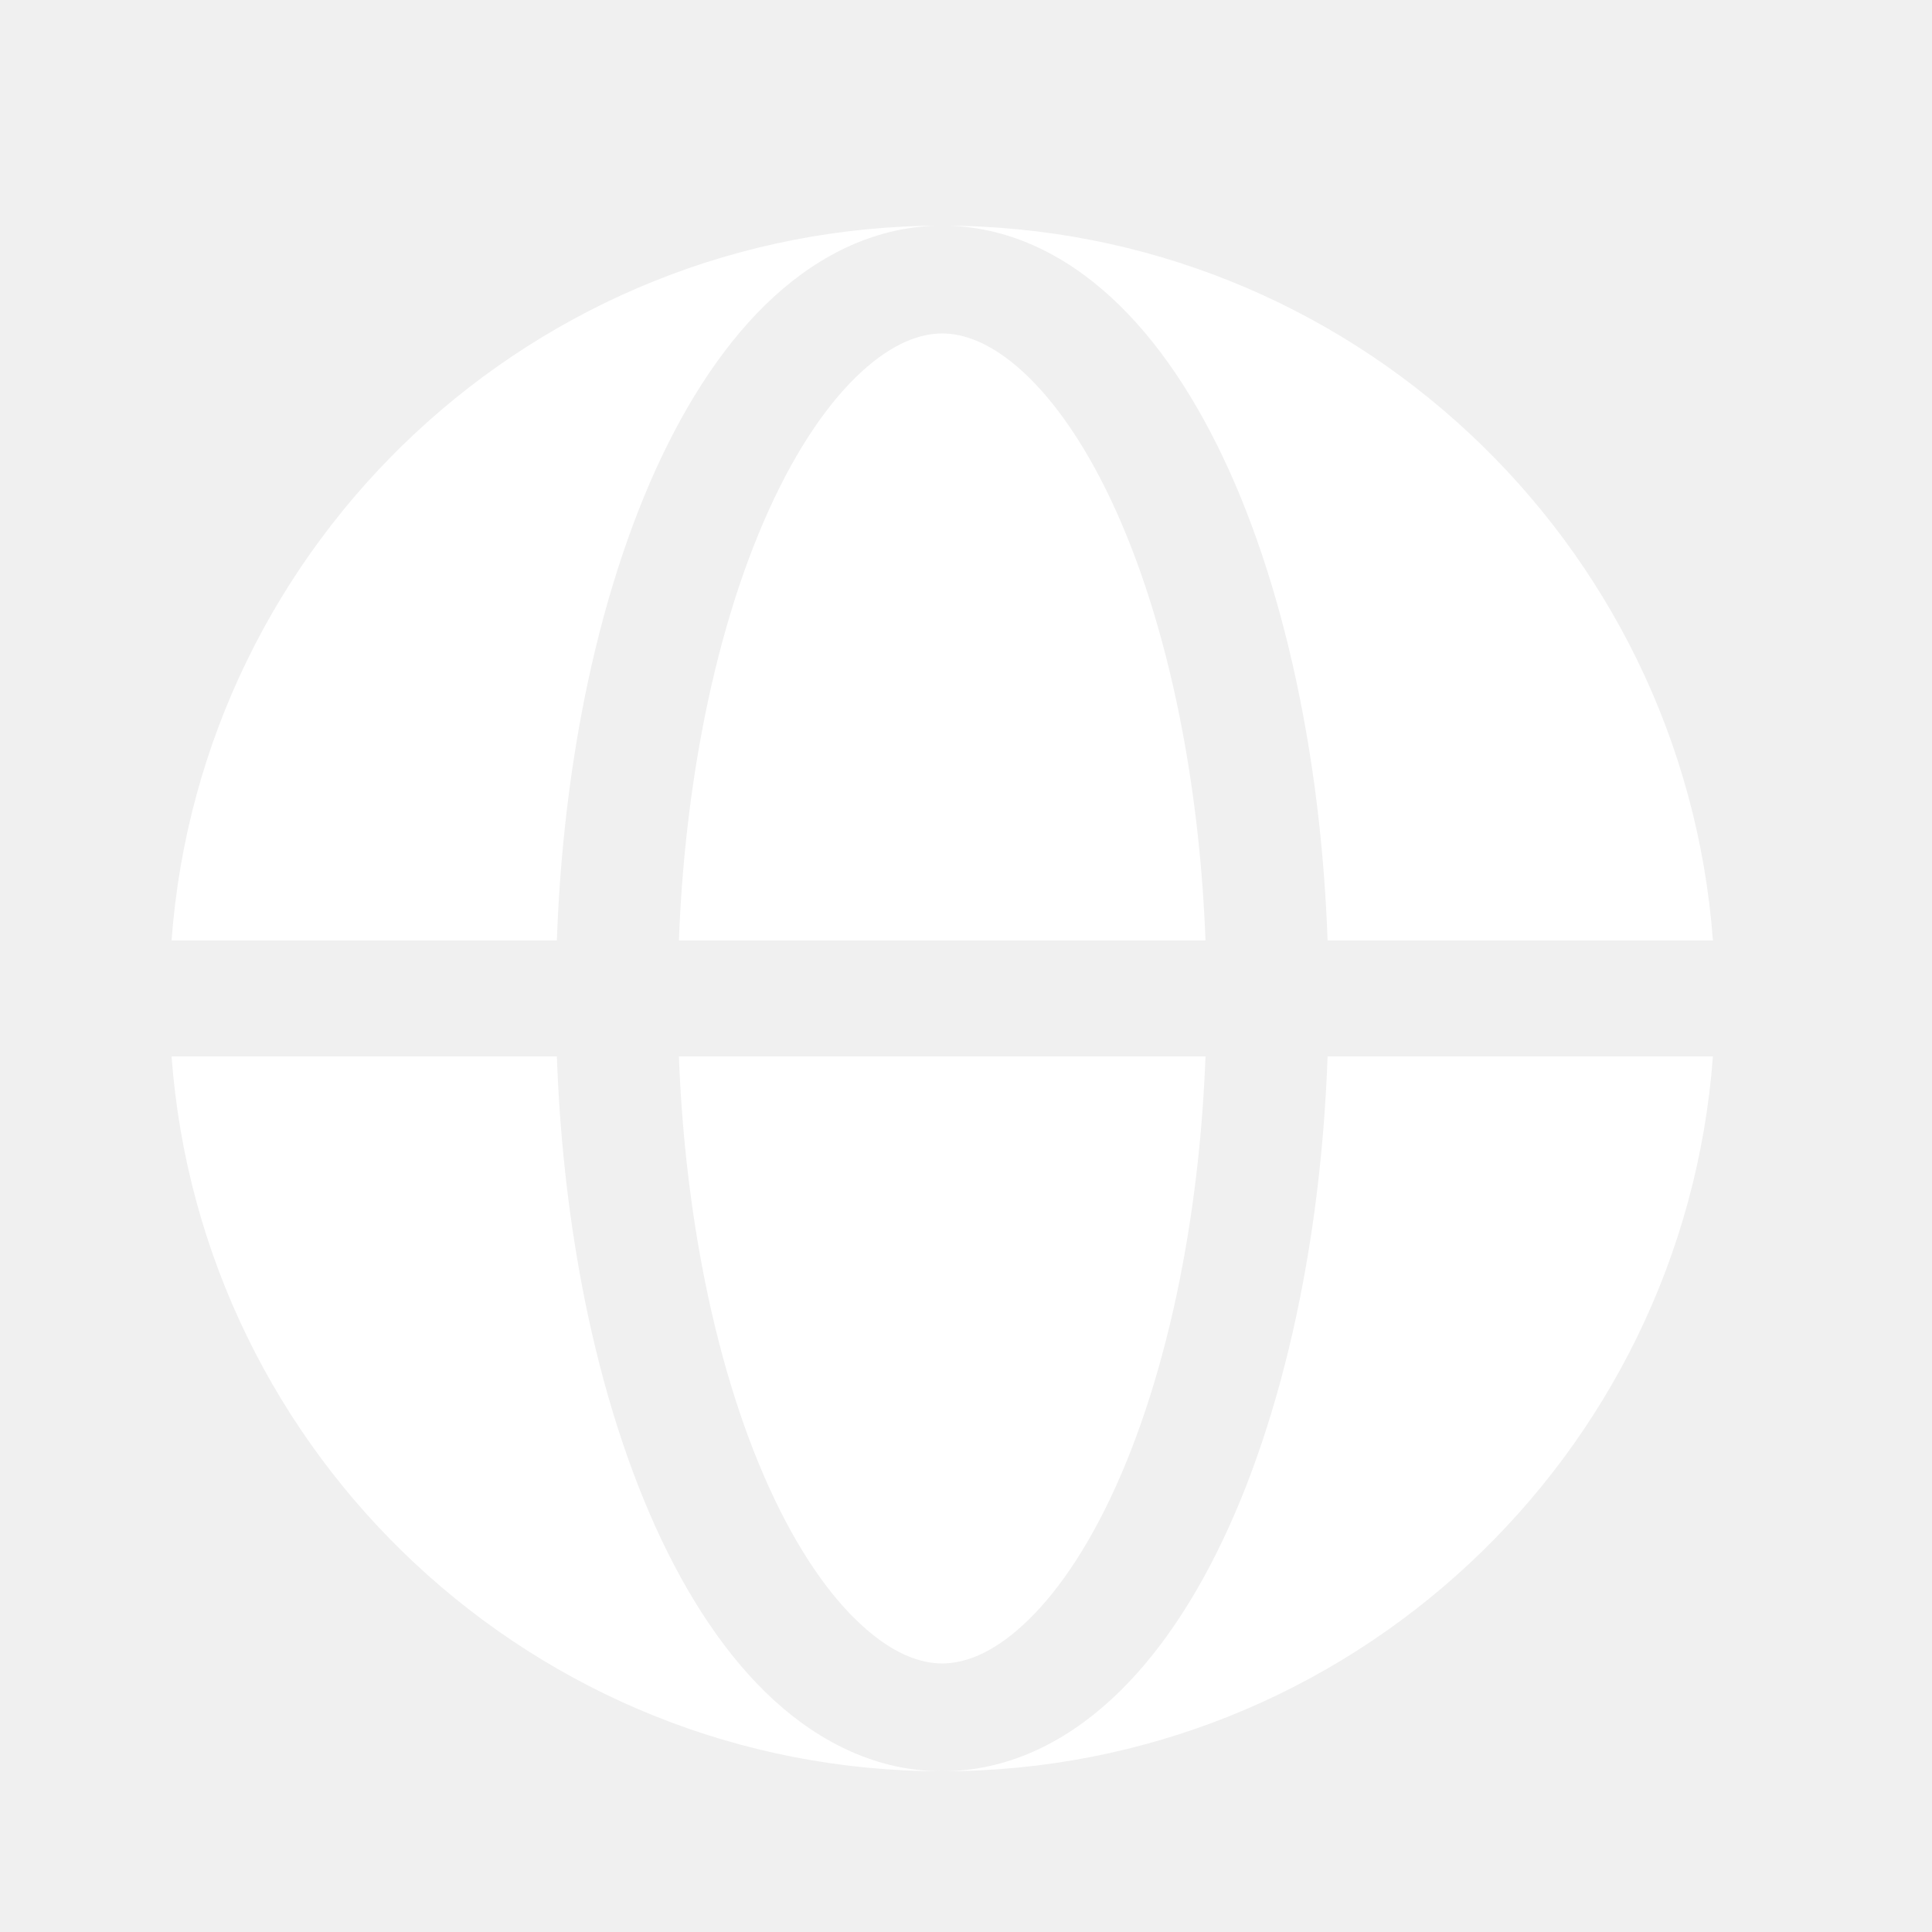
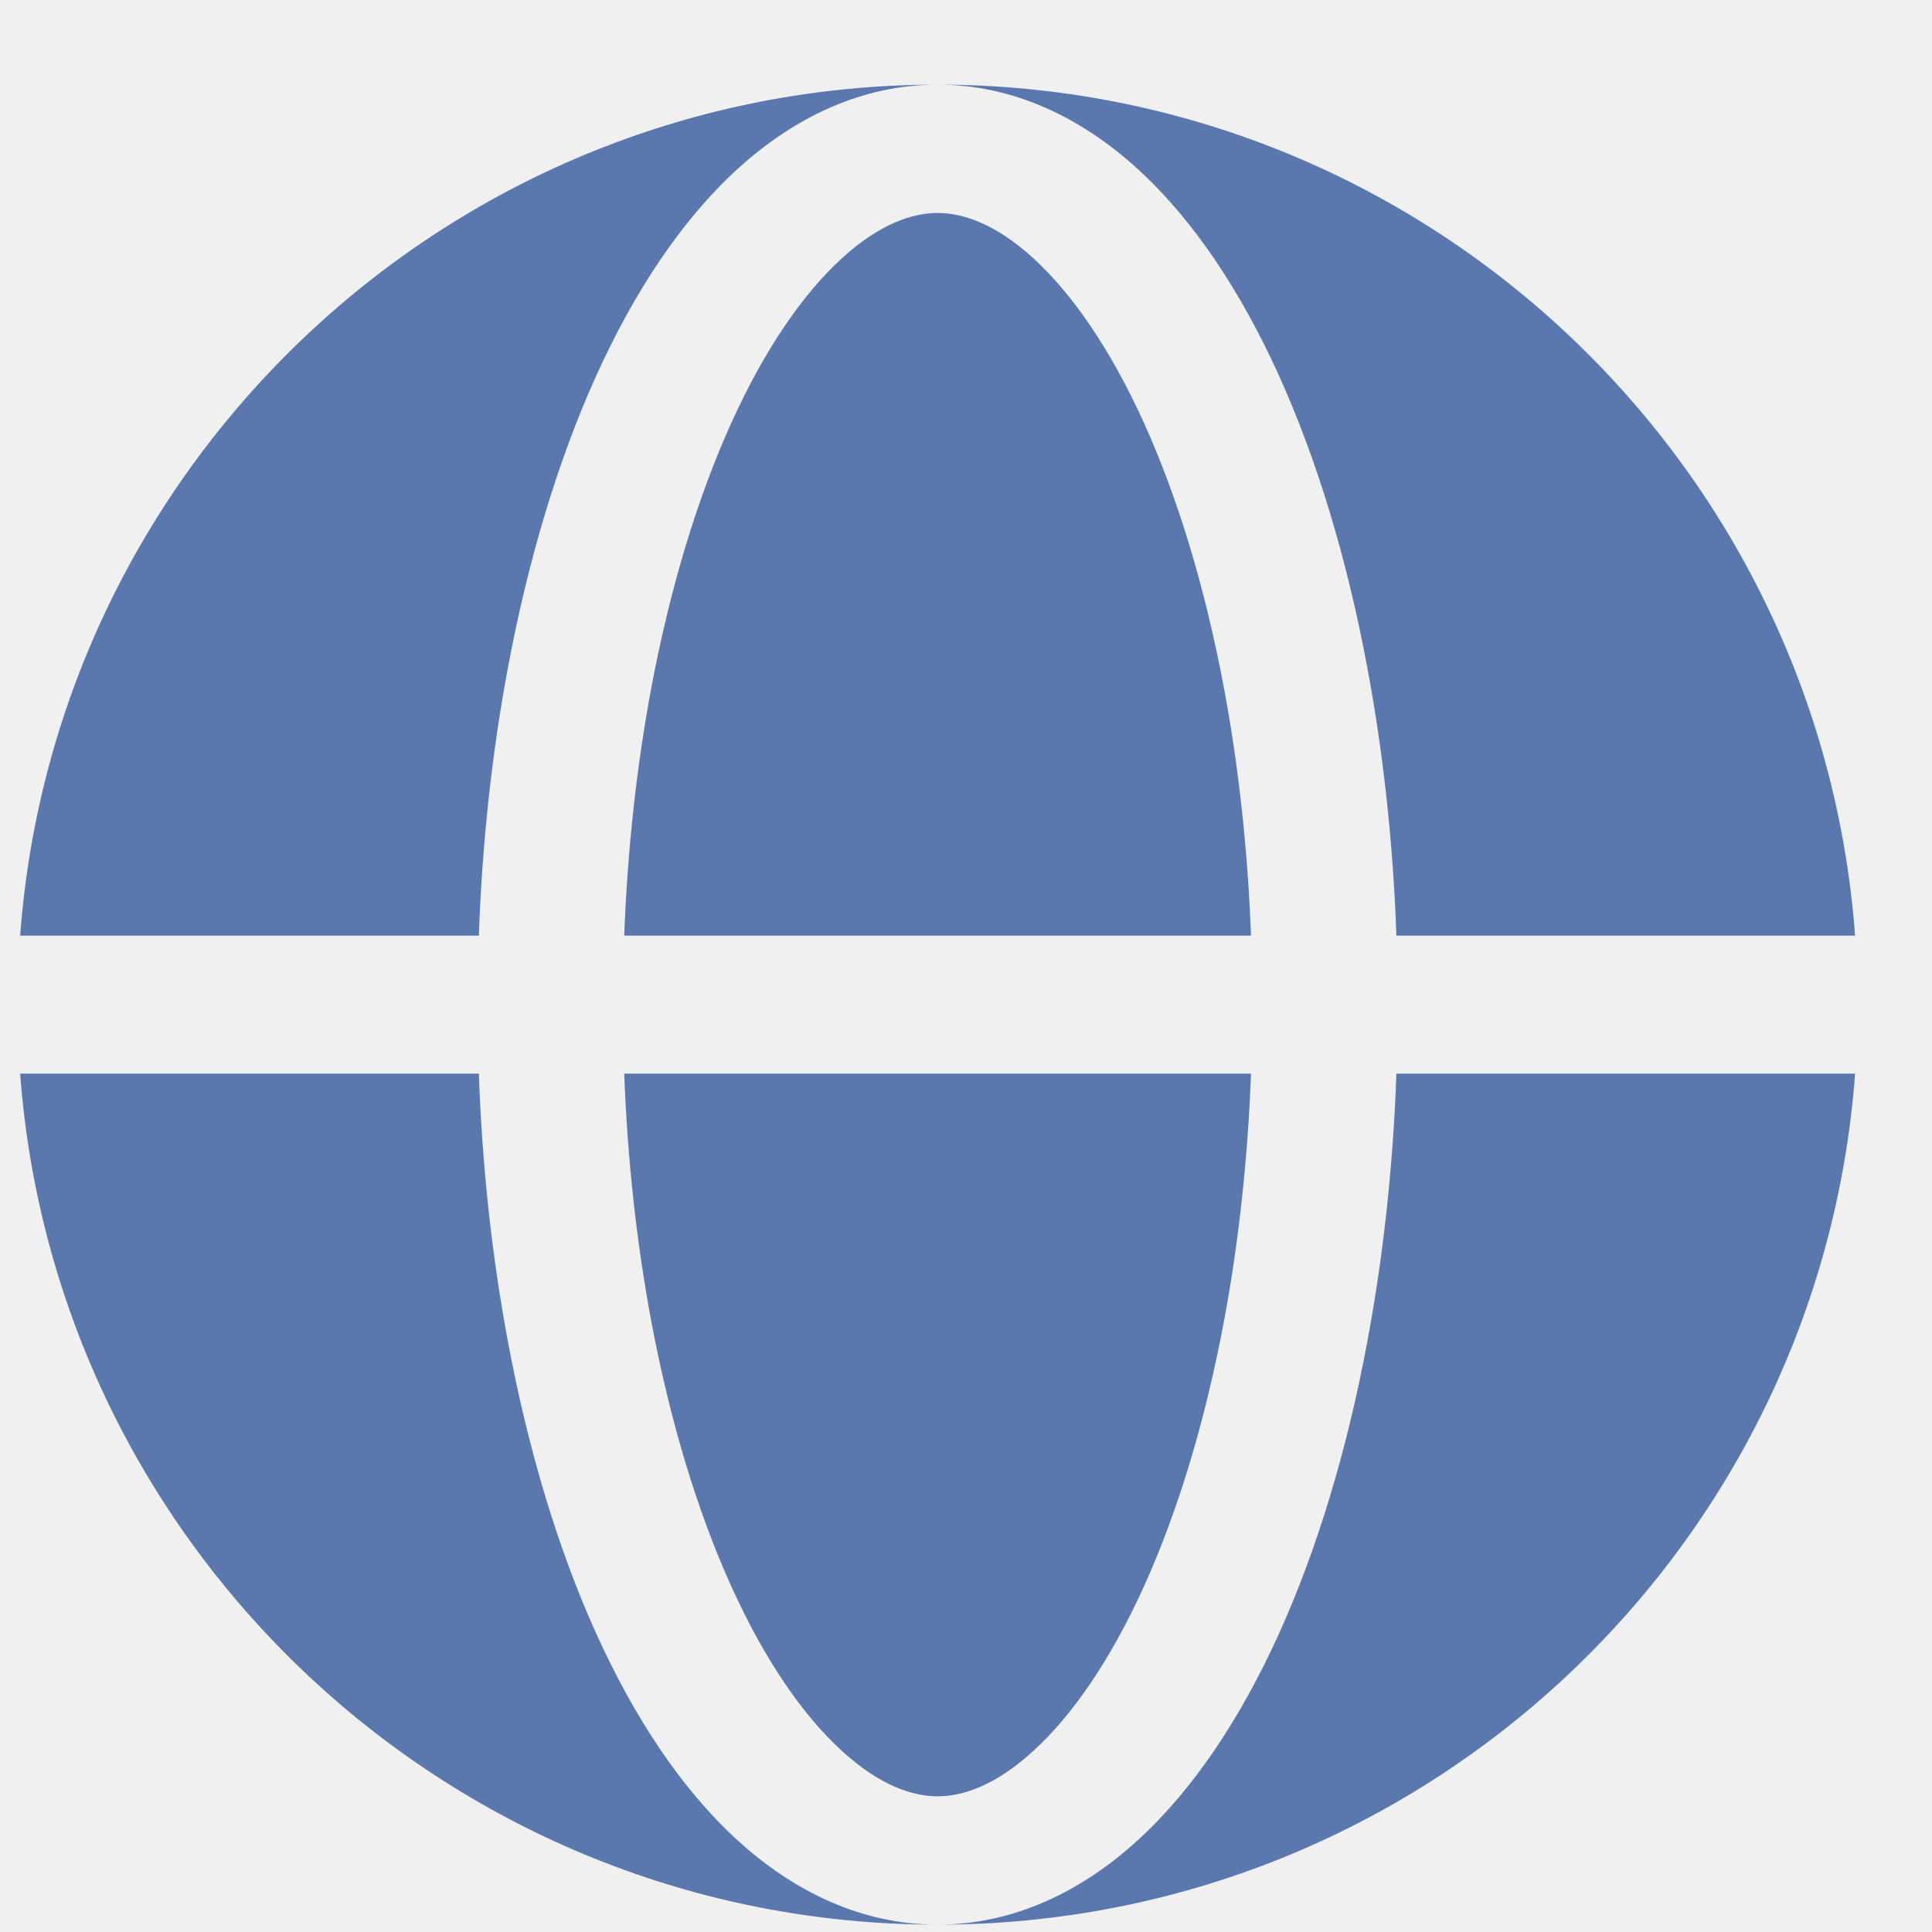
- <svg xmlns="http://www.w3.org/2000/svg" width="25" height="25" viewBox="0 0 25 25" fill="none">
-   <path fill-rule="evenodd" clip-rule="evenodd" d="M2.22 12.17C2.603 6.997 6.922 2.92 12.192 2.92C11.361 2.92 10.622 3.284 10.013 3.841C9.408 4.395 8.896 5.169 8.482 6.083C8.066 7.003 7.742 8.079 7.523 9.246C7.348 10.182 7.241 11.168 7.206 12.17H2.22ZM2.22 13.67H7.206C7.241 14.671 7.348 15.658 7.523 16.594C7.742 17.761 8.066 18.837 8.482 19.757C8.896 20.671 9.408 21.445 10.013 21.999C10.622 22.556 11.361 22.92 12.192 22.92C6.922 22.92 2.603 18.843 2.22 13.67Z" fill="white" />
-   <path d="M12.192 4.315C11.917 4.315 11.562 4.432 11.149 4.81C10.733 5.191 10.316 5.788 9.948 6.601C9.582 7.409 9.285 8.384 9.081 9.474C8.92 10.332 8.82 11.242 8.785 12.17H15.599C15.564 11.242 15.464 10.332 15.303 9.474C15.099 8.384 14.802 7.409 14.437 6.601C14.069 5.788 13.652 5.191 13.236 4.81C12.823 4.432 12.467 4.315 12.192 4.315Z" fill="white" />
-   <path d="M9.081 16.366C9.285 17.456 9.582 18.431 9.948 19.239C10.316 20.052 10.733 20.649 11.149 21.029C11.562 21.408 11.917 21.525 12.192 21.525C12.467 21.525 12.823 21.408 13.236 21.029C13.652 20.649 14.069 20.052 14.437 19.239C14.802 18.431 15.099 17.456 15.303 16.366C15.464 15.508 15.564 14.598 15.599 13.67H8.785C8.82 14.598 8.92 15.508 9.081 16.366Z" fill="white" />
-   <path d="M12.192 2.92C13.023 2.92 13.763 3.284 14.371 3.841C14.977 4.395 15.489 5.169 15.903 6.083C16.319 7.003 16.642 8.079 16.861 9.246C17.037 10.182 17.143 11.168 17.179 12.17H22.165C21.781 6.997 17.463 2.92 12.192 2.92Z" fill="white" />
-   <path d="M16.861 16.594C16.642 17.761 16.319 18.837 15.903 19.757C15.489 20.671 14.977 21.445 14.371 21.999C13.763 22.556 13.023 22.92 12.192 22.92C17.463 22.92 21.781 18.843 22.165 13.67H17.179C17.143 14.671 17.037 15.658 16.861 16.594Z" fill="white" />
+ <svg xmlns="http://www.w3.org/2000/svg" width="21" height="21" viewBox="0 0 21 21" fill="none">
+   <path fill-rule="evenodd" clip-rule="evenodd" d="M0.219 10.17C0.603 4.997 4.921 0.92 10.191 0.92C9.361 0.92 8.621 1.284 8.012 1.841C7.407 2.395 6.895 3.169 6.481 4.083C6.065 5.003 5.742 6.079 5.523 7.246C5.347 8.182 5.24 9.168 5.205 10.17H0.219ZM0.219 11.67H5.205C5.24 12.671 5.347 13.658 5.523 14.594C5.742 15.761 6.065 16.837 6.481 17.757C6.895 18.671 7.407 19.445 8.012 19.999C8.621 20.556 9.361 20.92 10.191 20.92C4.921 20.92 0.603 16.843 0.219 11.67Z" fill="#5A78AD" />
+   <path d="M10.191 2.315C9.917 2.315 9.561 2.432 9.148 2.81C8.732 3.191 8.315 3.788 7.947 4.601C7.582 5.409 7.285 6.384 7.08 7.474C6.919 8.332 6.82 9.242 6.785 10.17H13.598C13.563 9.242 13.464 8.332 13.303 7.474C13.098 6.384 12.802 5.409 12.436 4.601C12.068 3.788 11.651 3.191 11.235 2.81C10.822 2.432 10.466 2.315 10.191 2.315Z" fill="#5A78AD" />
+   <path d="M7.08 14.366C7.285 15.456 7.582 16.431 7.947 17.239C8.315 18.052 8.732 18.649 9.148 19.029C9.561 19.408 9.917 19.525 10.191 19.525C10.466 19.525 10.822 19.408 11.235 19.029C11.651 18.649 12.068 18.052 12.436 17.239C12.802 16.431 13.098 15.456 13.303 14.366C13.464 13.508 13.563 12.598 13.598 11.67H6.785C6.82 12.598 6.919 13.508 7.08 14.366Z" fill="#5A78AD" />
+   <path d="M10.191 0.92C11.022 0.92 11.762 1.284 12.371 1.841C12.976 2.395 13.488 3.169 13.902 4.083C14.318 5.003 14.642 6.079 14.86 7.246C15.036 8.182 15.143 9.168 15.178 10.17H20.164C19.78 4.997 15.462 0.92 10.191 0.92Z" fill="#5A78AD" />
+   <path d="M14.86 14.594C14.642 15.761 14.318 16.837 13.902 17.757C13.488 18.671 12.976 19.445 12.371 19.999C11.762 20.556 11.022 20.92 10.191 20.92C15.462 20.92 19.78 16.843 20.164 11.67H15.178C15.143 12.671 15.036 13.658 14.86 14.594Z" fill="#5A78AD" />
</svg>
